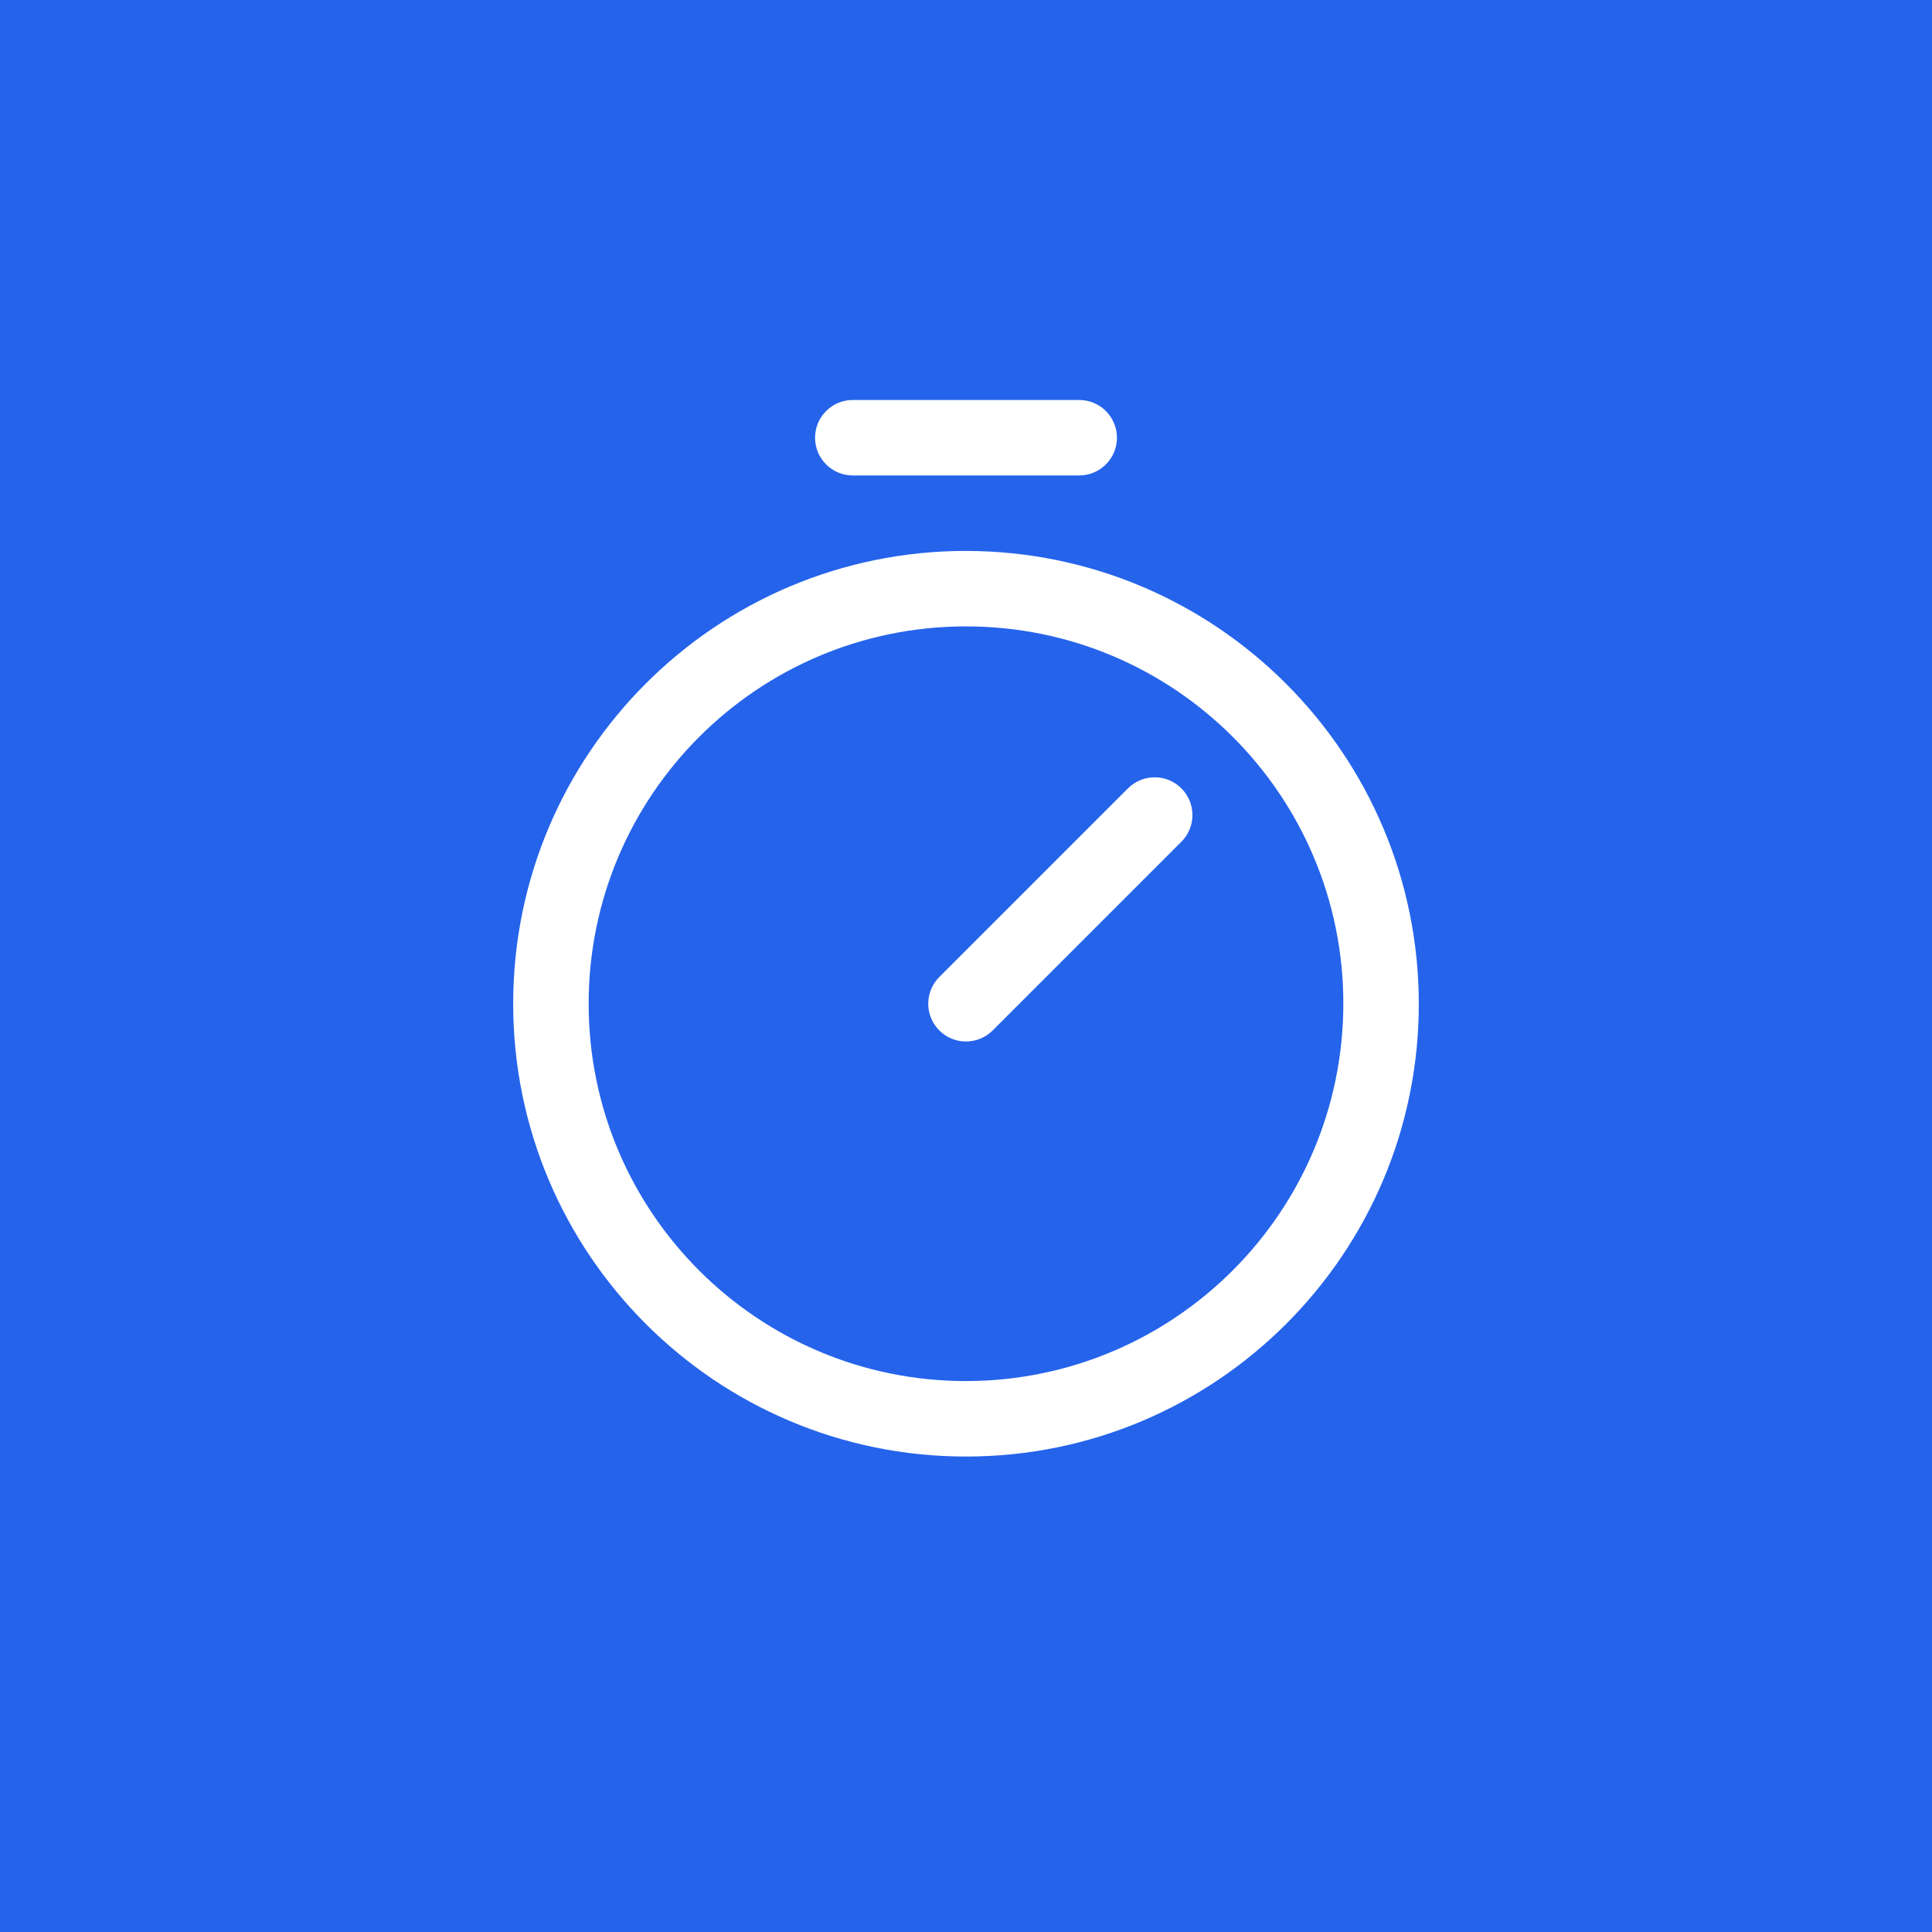
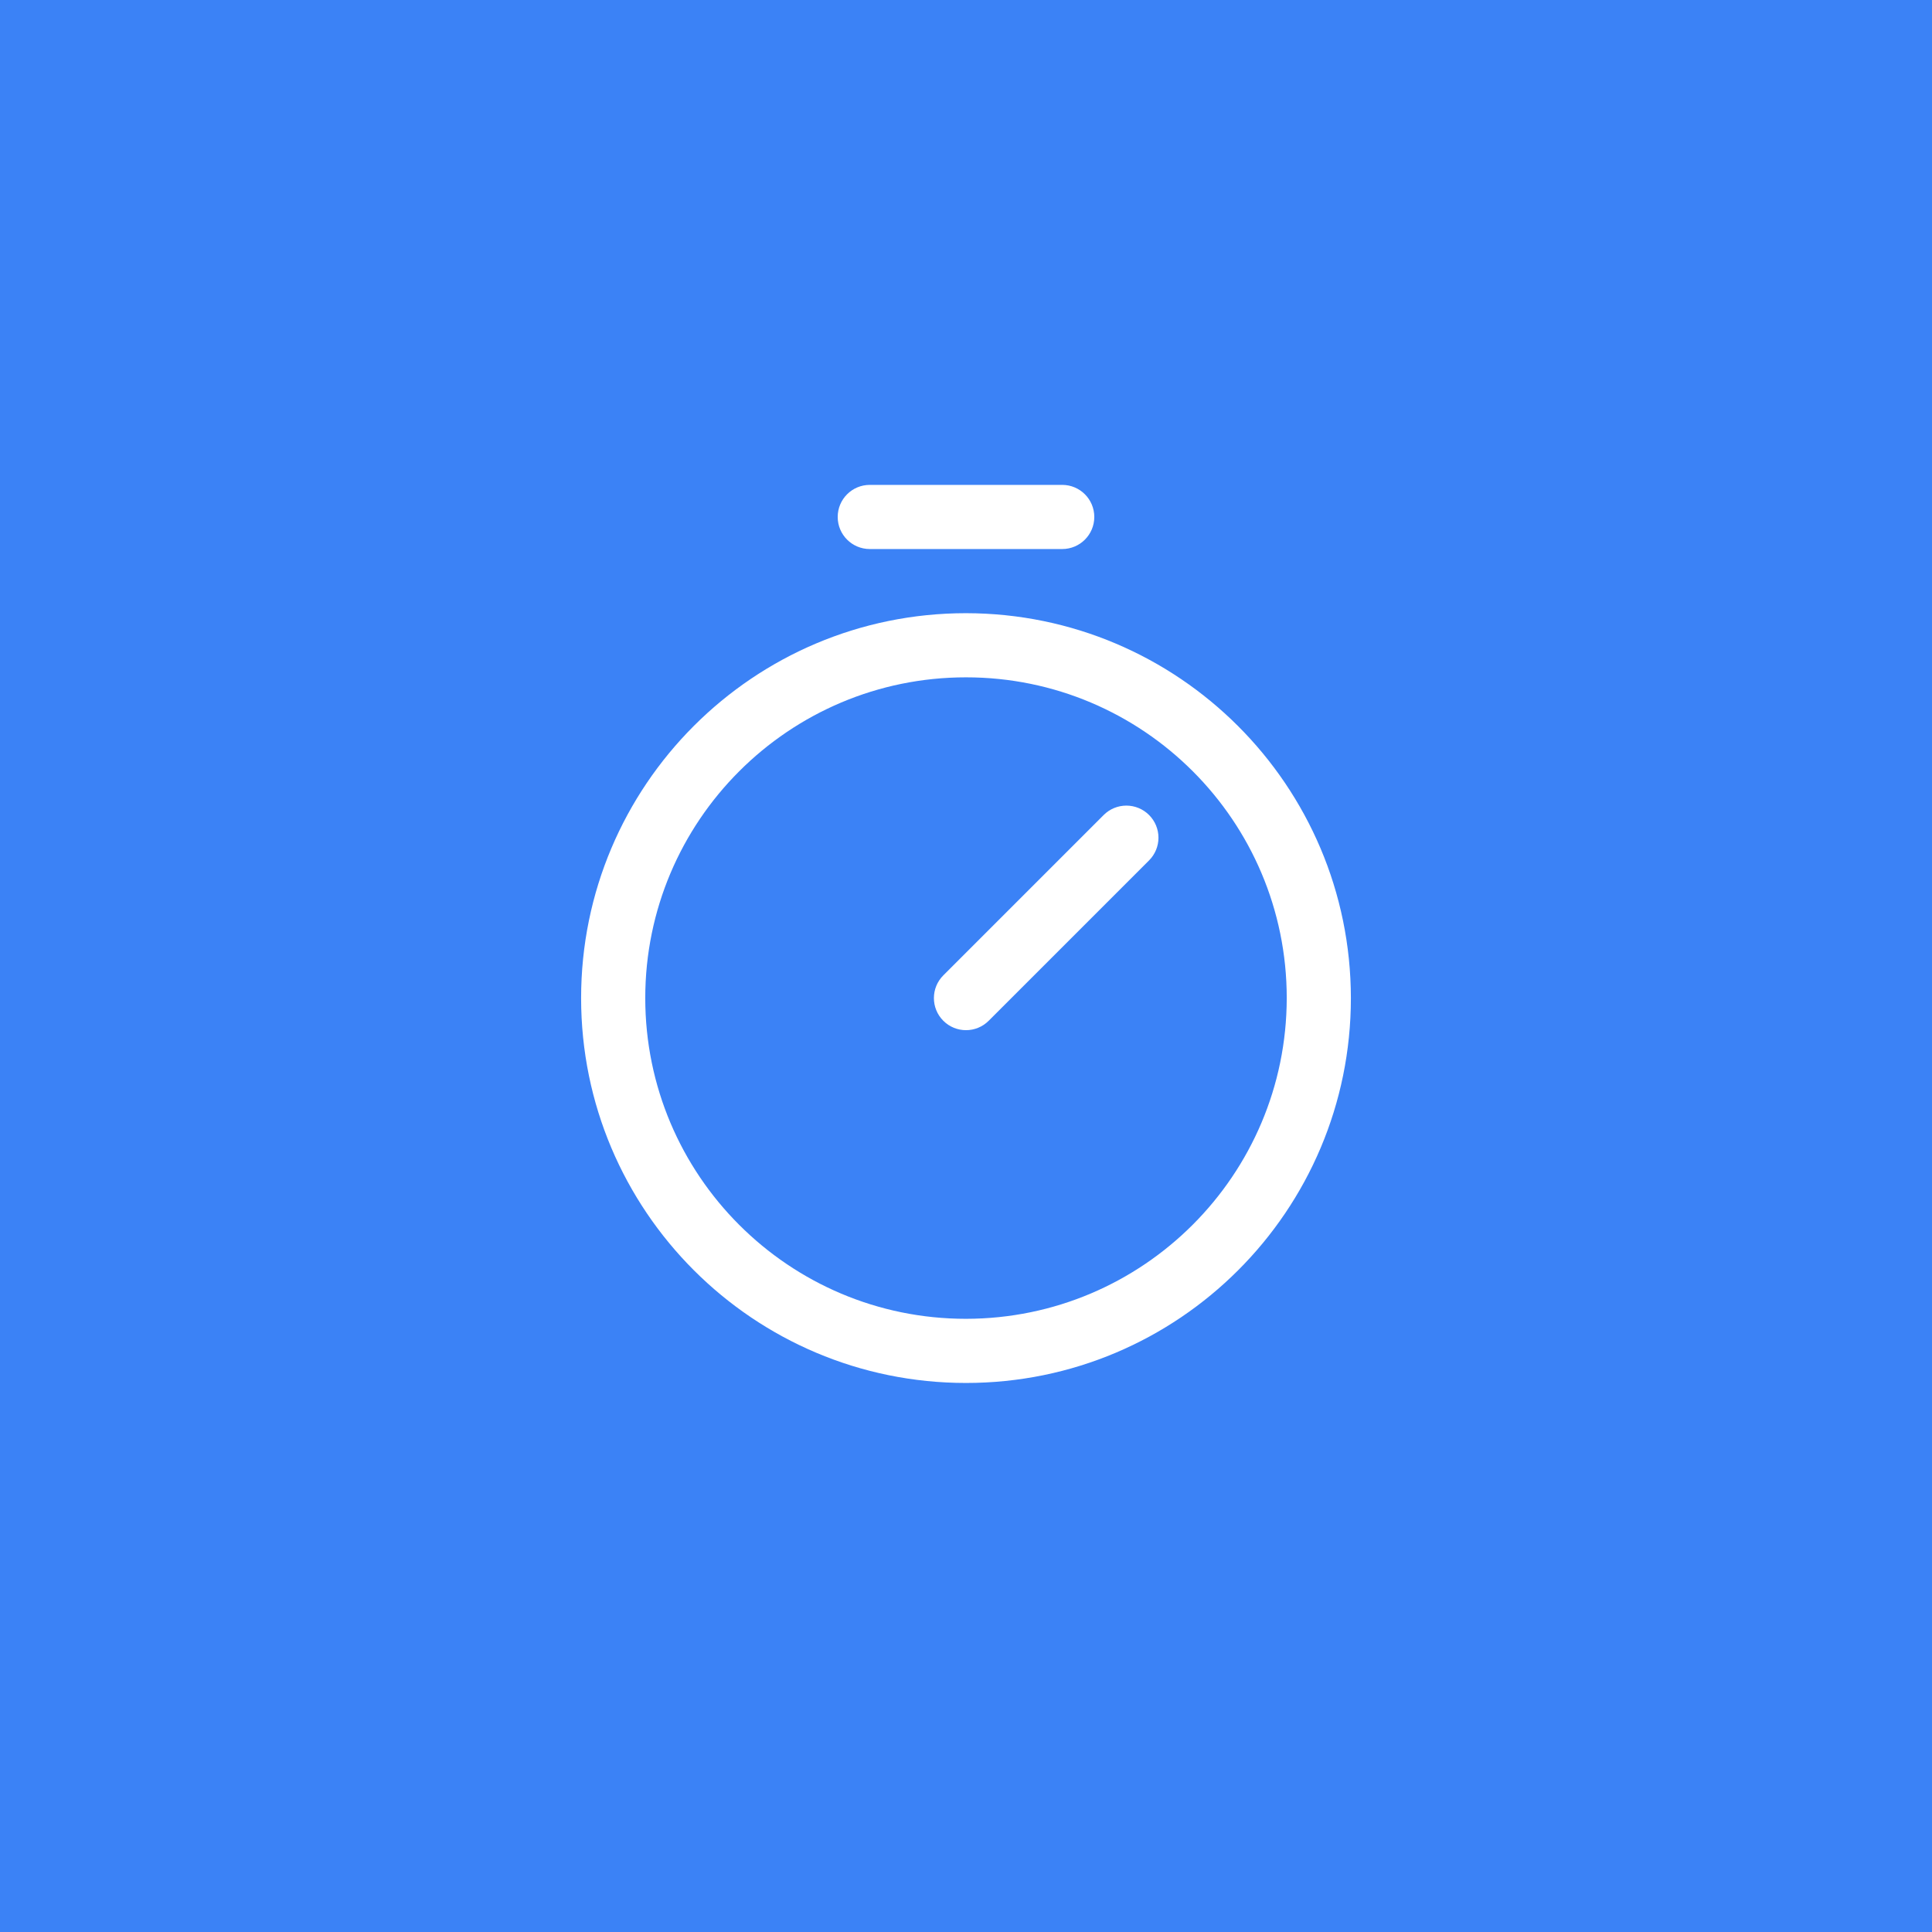
<svg xmlns="http://www.w3.org/2000/svg" viewBox="0 0 512 512">
-   <rect width="512" height="512" fill="#2563eb" />
+   <rect width="512" height="512" fill="#3b82f6" />
  <g transform="translate(96 96) scale(1.25)">
-     <path d="M128,40a96,96,0,1,0,96,96A96.11,96.11,0,0,0,128,40Zm0,176a80,80,0,1,1,80-80A80.09,80.09,0,0,1,128,216ZM173.66,90.34a8,8,0,0,1,0,11.32l-40,40a8,8,0,0,1-11.32-11.32l40-40A8,8,0,0,1,173.66,90.34ZM96,16a8,8,0,0,1,8-8h48a8,8,0,0,1,0,16H104A8,8,0,0,1,96,16Z" fill="#ffffff" />
+     <g transform="translate(128 128) scale(0.85) translate(-128 -128)">
+       <path d="M128,40a96,96,0,1,0,96,96A96.11,96.11,0,0,0,128,40Zm0,176a80,80,0,1,1,80-80A80.09,80.09,0,0,1,128,216ZM173.66,90.34a8,8,0,0,1,0,11.32l-40,40a8,8,0,0,1-11.32-11.32l40-40A8,8,0,0,1,173.66,90.34ZM96,16a8,8,0,0,1,8-8h48a8,8,0,0,1,0,16H104A8,8,0,0,1,96,16Z" fill="#ffffff" />
+     </g>
  </g>
</svg>
